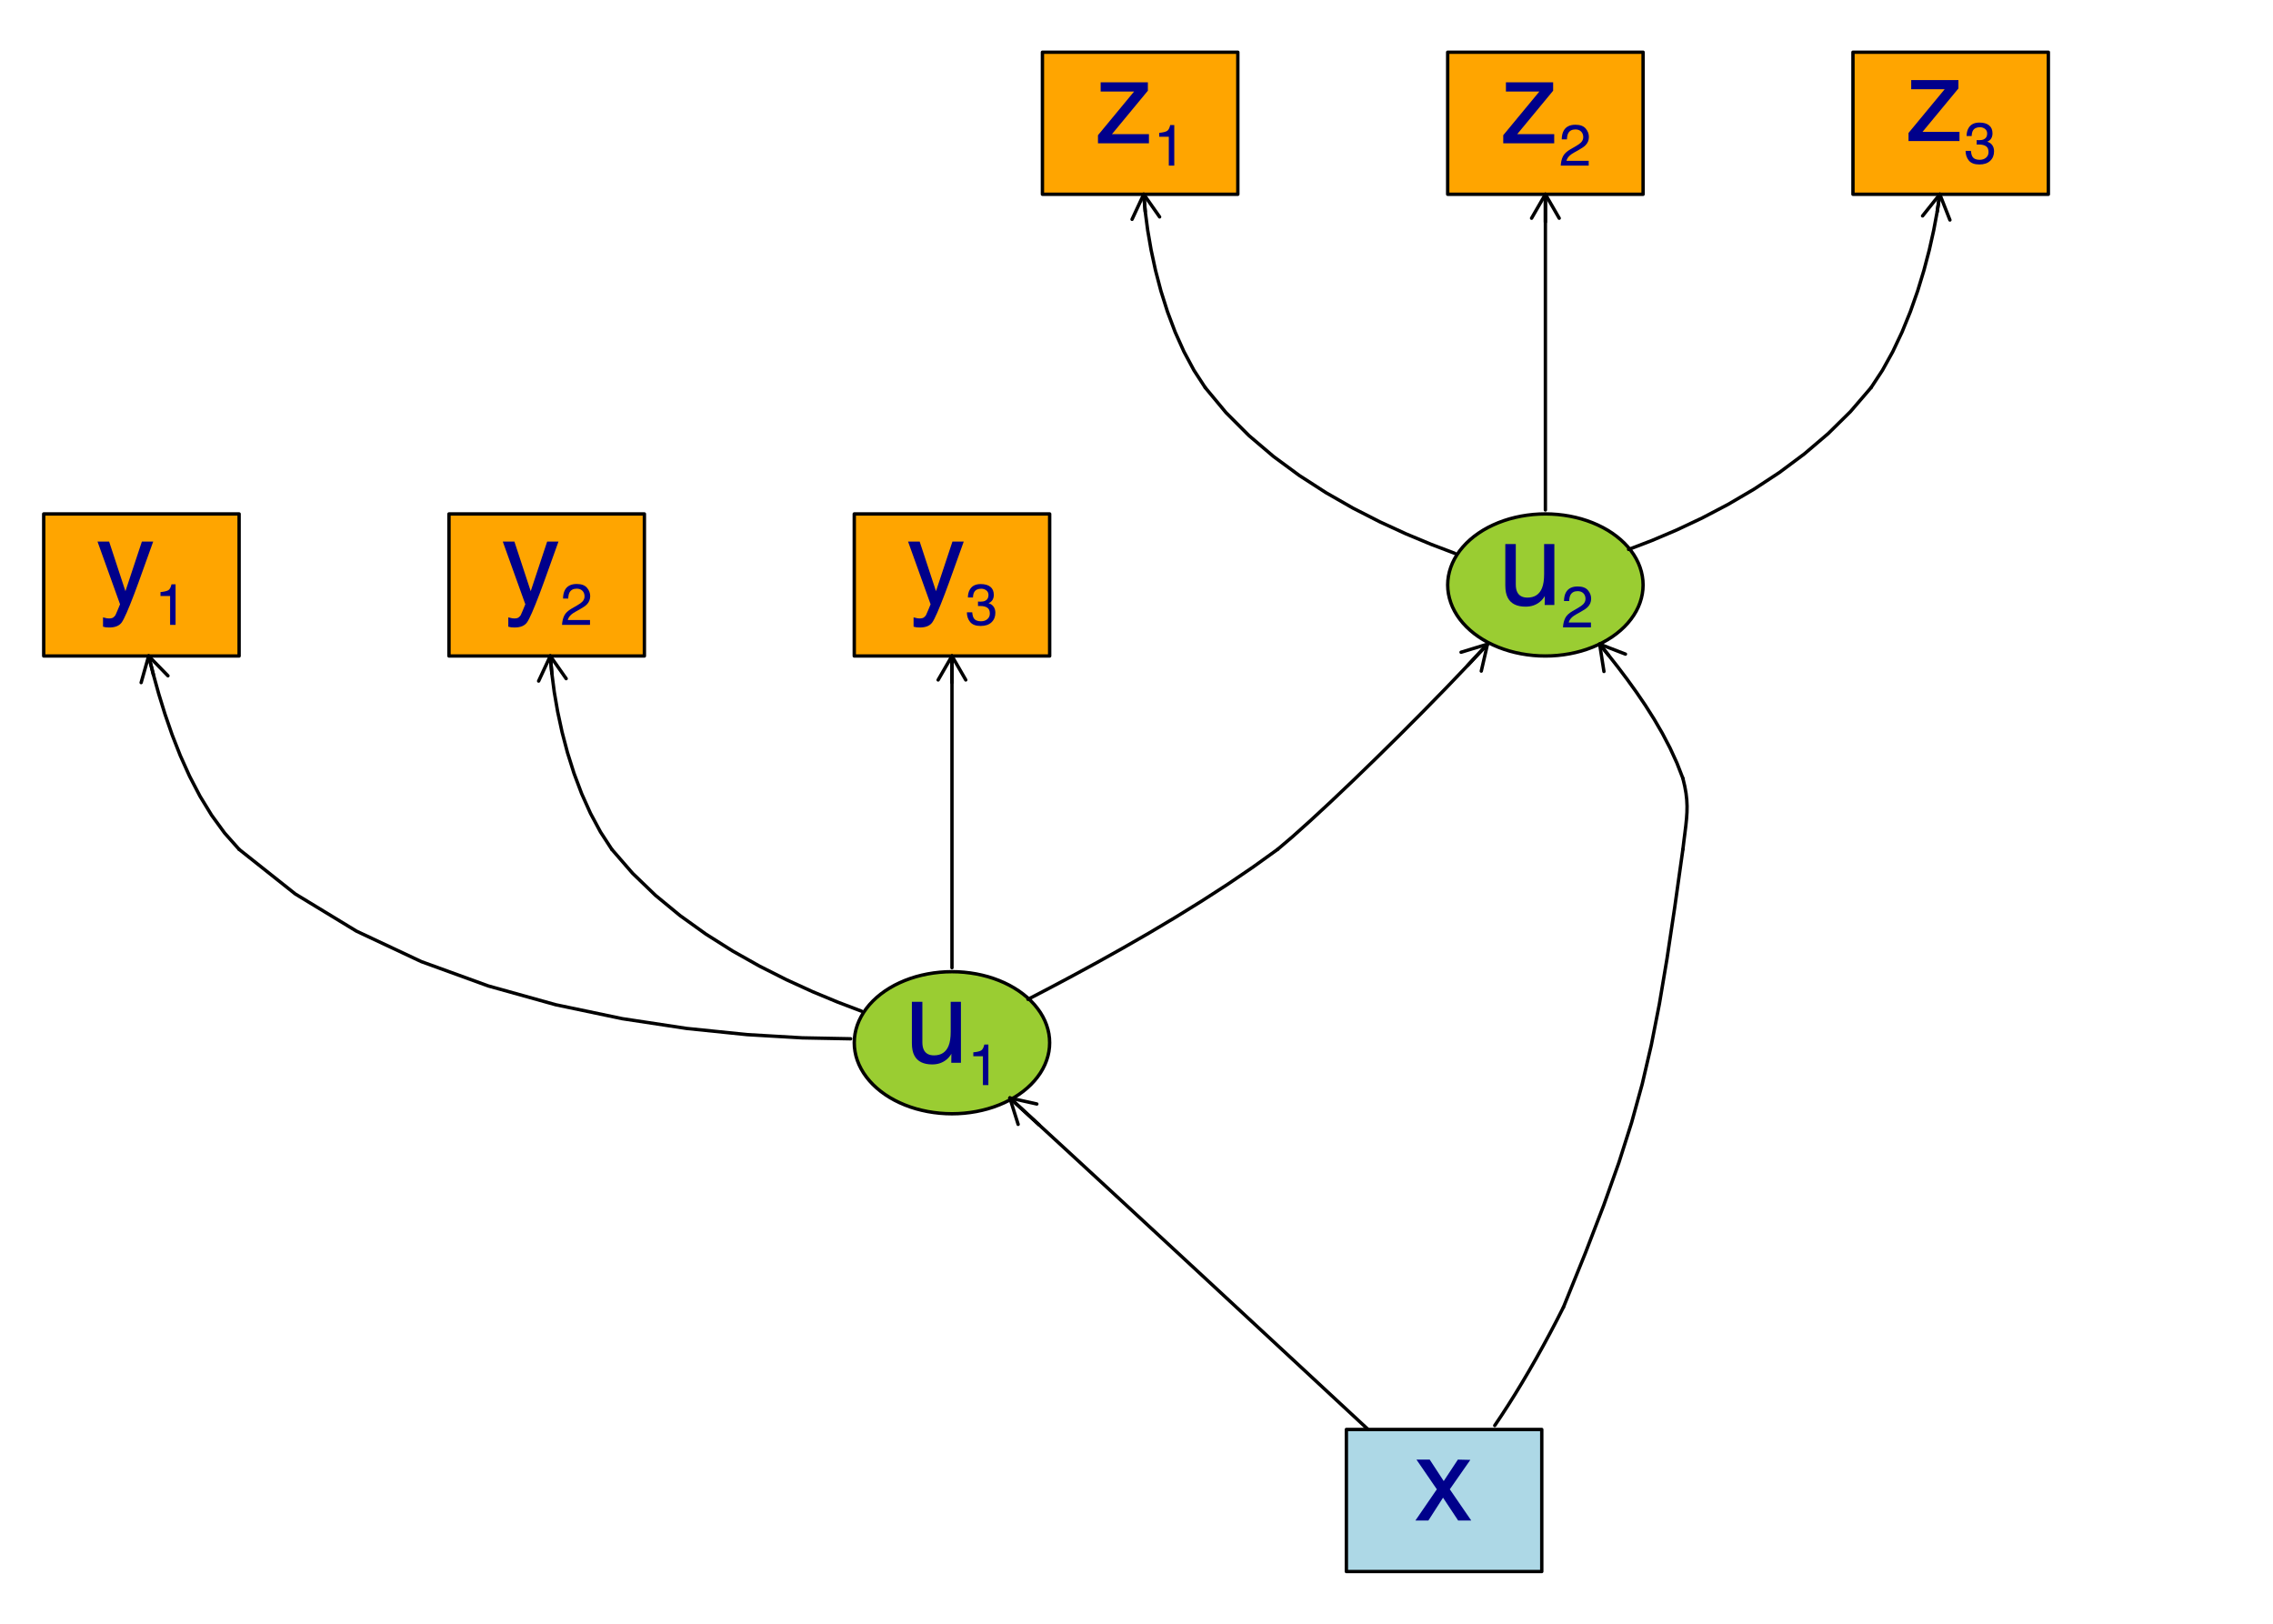
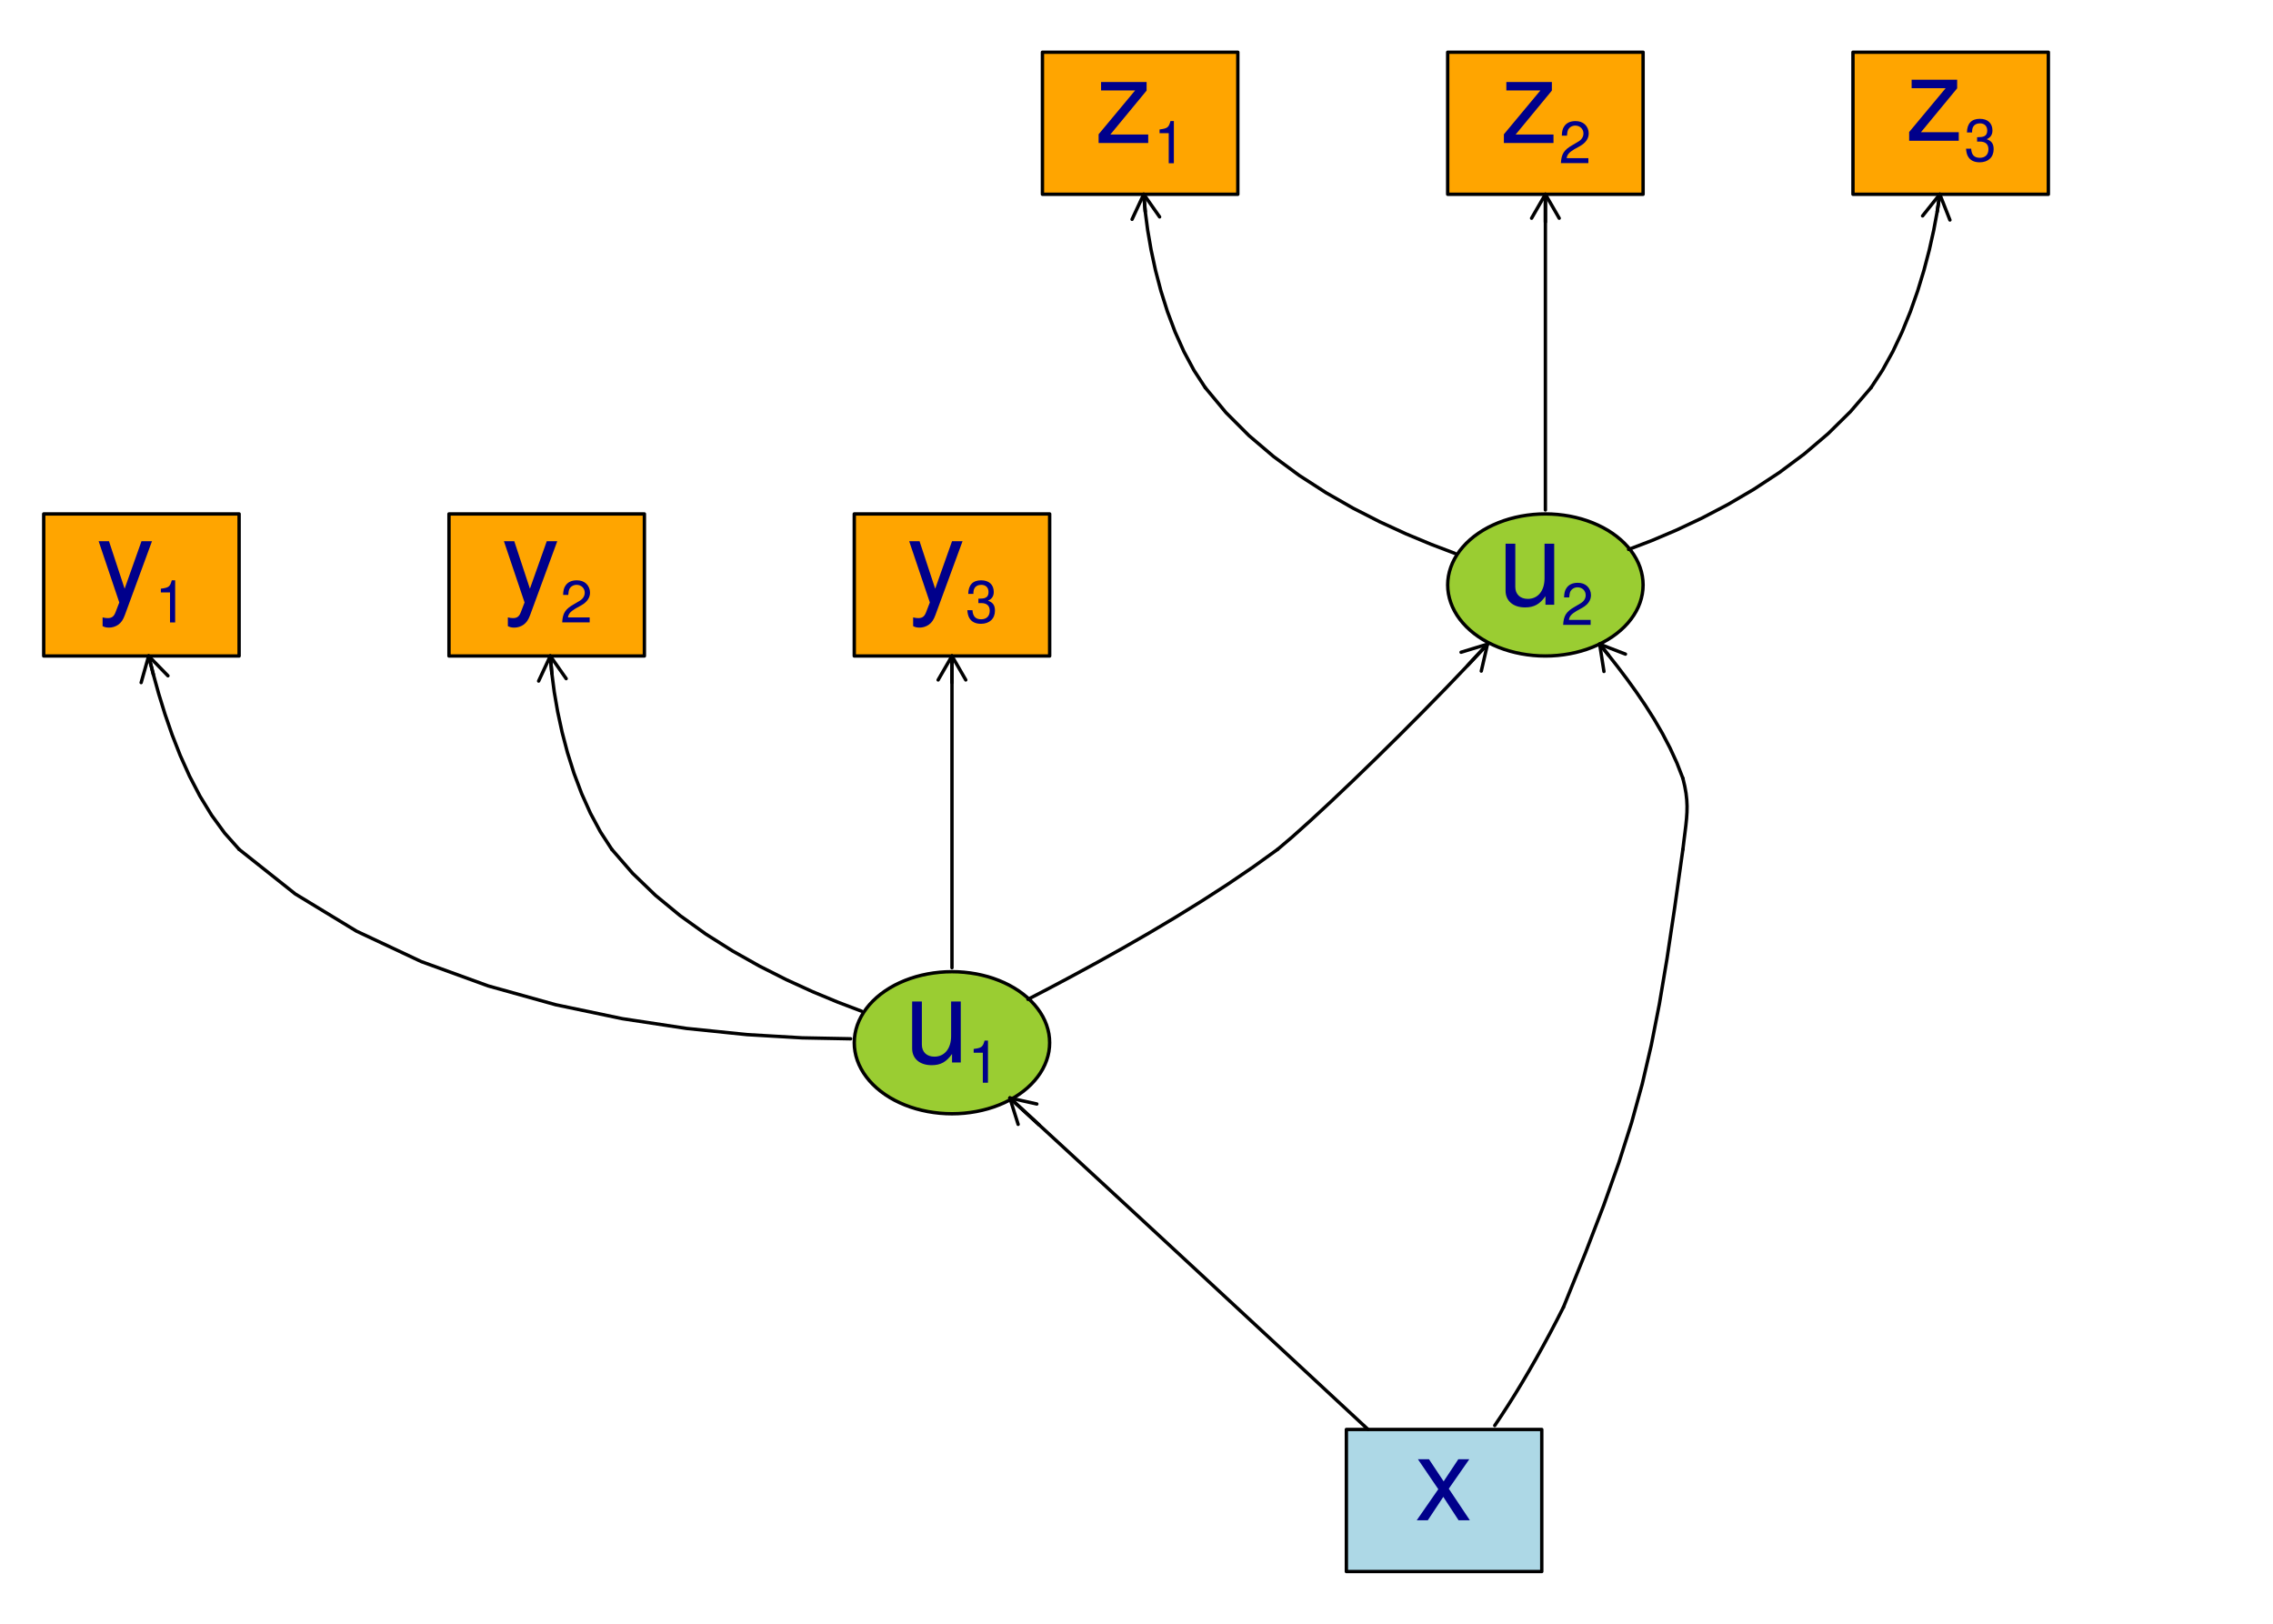
<svg xmlns="http://www.w3.org/2000/svg" xmlns:xlink="http://www.w3.org/1999/xlink" width="504pt" height="360pt" viewBox="0 0 504 360">
  <defs>
    <g>
      <g id="glyph-0-0">
-         <path d="M 10.105 -13.512 L 12.613 -13.512 C 12.293 -12.645 11.586 -10.668 10.484 -7.582 C 9.66 -5.262 8.969 -3.367 8.414 -1.906 C 7.102 1.543 6.176 3.645 5.641 4.402 C 5.102 5.16 4.176 5.539 2.863 5.539 C 2.543 5.539 2.297 5.523 2.125 5.5 C 1.953 5.477 1.742 5.43 1.488 5.359 L 1.488 3.293 C 1.883 3.402 2.168 3.469 2.348 3.496 C 2.523 3.52 2.68 3.531 2.812 3.531 C 3.234 3.531 3.543 3.461 3.742 3.324 C 3.938 3.184 4.105 3.016 4.238 2.812 C 4.281 2.746 4.434 2.402 4.691 1.777 C 4.953 1.156 5.145 0.695 5.262 0.391 L 0.266 -13.512 L 2.84 -13.512 L 6.457 -2.512 Z M 10.105 -13.512 " />
+         <path d="M 10.016 -13.531 L 6.281 -3 L 2.812 -13.531 L 0.516 -13.531 L 5.094 0.047 L 4.266 2.203 C 3.906 3.156 3.438 3.516 2.531 3.516 C 2.172 3.516 1.859 3.469 1.391 3.359 L 1.391 5.297 C 1.828 5.531 2.266 5.625 2.844 5.625 C 3.531 5.625 4.281 5.391 4.859 4.984 C 5.531 4.5 5.922 3.922 6.328 2.844 L 12.344 -13.531 Z M 10.016 -13.531 " />
      </g>
      <g id="glyph-0-1">
-         <path d="M 3.938 -13.512 L 3.938 -4.543 C 3.938 -3.852 4.047 -3.289 4.266 -2.852 C 4.668 -2.043 5.422 -1.641 6.523 -1.641 C 8.102 -1.641 9.18 -2.348 9.75 -3.758 C 10.062 -4.516 10.219 -5.555 10.219 -6.875 L 10.219 -13.512 L 12.488 -13.512 L 12.488 0 L 10.344 0 L 10.371 -1.992 C 10.074 -1.48 9.711 -1.047 9.273 -0.695 C 8.406 0.012 7.355 0.367 6.117 0.367 C 4.191 0.367 2.879 -0.277 2.184 -1.562 C 1.805 -2.254 1.613 -3.176 1.613 -4.328 L 1.613 -13.512 Z M 3.938 -13.512 " />
+         <path d="M 12.453 0 L 12.453 -13.531 L 10.312 -13.531 L 10.312 -5.859 C 10.312 -3.094 8.859 -1.297 6.609 -1.297 C 4.906 -1.297 3.828 -2.328 3.828 -3.953 L 3.828 -13.531 L 1.672 -13.531 L 1.672 -3.094 C 1.672 -0.859 3.359 0.594 5.984 0.594 C 7.984 0.594 9.25 -0.109 10.516 -1.891 L 10.516 0 Z M 12.453 0 " />
      </g>
      <g id="glyph-0-2">
-         <path d="M 0.656 -1.793 L 8.668 -11.48 L 1.25 -11.48 L 1.25 -13.512 L 11.719 -13.512 L 11.719 -11.656 L 3.758 -2.031 L 11.957 -2.031 L 11.957 0 L 0.656 0 Z M 0.656 -1.793 " />
+         <path d="M 11.438 -13.531 L 1.344 -13.531 L 1.344 -11.656 L 8.891 -11.656 L 0.797 -1.938 L 0.797 0 L 11.797 0 L 11.797 -1.891 L 3.406 -1.891 L 11.438 -11.625 Z M 11.438 -13.531 " />
      </g>
      <g id="glyph-0-3">
-         <path d="M 0.379 -13.512 L 3.316 -13.512 L 6.422 -8.754 L 9.562 -13.512 L 12.324 -13.449 L 7.77 -6.926 L 12.527 0 L 9.625 0 L 6.27 -5.07 L 3.016 0 L 0.141 0 L 4.895 -6.926 Z M 0.379 -13.512 " />
+         <path d="M 7.547 -7 L 12.094 -13.531 L 9.656 -13.531 L 6.406 -8.625 L 3.156 -13.531 L 0.703 -13.531 L 5.219 -6.891 L 0.438 0 L 2.891 0 L 6.328 -5.188 L 9.719 0 L 12.219 0 Z M 7.547 -7 " />
      </g>
      <g id="glyph-1-0">
-         <path d="M 1.234 -6.395 L 1.234 -7.266 C 2.055 -7.344 2.629 -7.48 2.953 -7.668 C 3.277 -7.855 3.516 -8.297 3.676 -8.992 L 4.574 -8.992 L 4.574 0 L 3.363 0 L 3.363 -6.395 Z M 1.234 -6.395 " />
+         <path d="M 3.344 -6.656 L 3.344 0 L 4.484 0 L 4.484 -9.344 L 3.734 -9.344 C 3.328 -7.906 3.078 -7.719 1.312 -7.484 L 1.312 -6.656 Z M 3.344 -6.656 " />
      </g>
      <g id="glyph-1-1">
-         <path d="M 0.402 0 C 0.445 -0.777 0.605 -1.453 0.887 -2.031 C 1.164 -2.605 1.711 -3.129 2.523 -3.602 L 3.734 -4.301 C 4.277 -4.617 4.656 -4.887 4.875 -5.109 C 5.219 -5.457 5.395 -5.855 5.395 -6.309 C 5.395 -6.832 5.234 -7.25 4.918 -7.559 C 4.605 -7.867 4.184 -8.023 3.656 -8.023 C 2.879 -8.023 2.344 -7.727 2.043 -7.141 C 1.883 -6.824 1.797 -6.387 1.777 -5.828 L 0.625 -5.828 C 0.637 -6.613 0.781 -7.254 1.059 -7.75 C 1.551 -8.625 2.418 -9.062 3.664 -9.062 C 4.699 -9.062 5.453 -8.785 5.934 -8.223 C 6.41 -7.664 6.648 -7.043 6.648 -6.359 C 6.648 -5.637 6.395 -5.016 5.883 -4.504 C 5.59 -4.203 5.062 -3.844 4.301 -3.418 L 3.438 -2.938 C 3.023 -2.711 2.703 -2.496 2.465 -2.289 C 2.047 -1.922 1.781 -1.52 1.672 -1.07 L 6.605 -1.07 L 6.605 0 Z M 0.402 0 " />
+         <path d="M 6.531 -1.125 L 1.719 -1.125 C 1.828 -1.906 2.25 -2.391 3.375 -3.078 L 4.672 -3.797 C 5.938 -4.516 6.609 -5.469 6.609 -6.609 C 6.609 -7.391 6.297 -8.109 5.75 -8.625 C 5.203 -9.109 4.531 -9.344 3.672 -9.344 C 2.5 -9.344 1.641 -8.922 1.141 -8.125 C 0.812 -7.641 0.672 -7.062 0.641 -6.109 L 1.781 -6.109 C 1.828 -6.75 1.906 -7.125 2.047 -7.438 C 2.359 -8 2.953 -8.344 3.625 -8.344 C 4.672 -8.344 5.438 -7.594 5.438 -6.594 C 5.438 -5.844 5.016 -5.188 4.203 -4.734 L 3.016 -4.031 C 1.094 -2.938 0.547 -2.047 0.438 -0.016 L 6.531 -0.016 Z M 6.531 -1.125 " />
      </g>
      <g id="glyph-1-2">
-         <path d="M 3.355 0.246 C 2.289 0.246 1.512 -0.047 1.031 -0.633 C 0.551 -1.219 0.309 -1.934 0.309 -2.773 L 1.496 -2.773 C 1.547 -2.191 1.656 -1.766 1.824 -1.5 C 2.117 -1.027 2.648 -0.789 3.418 -0.789 C 4.016 -0.789 4.496 -0.949 4.855 -1.27 C 5.219 -1.59 5.398 -2 5.398 -2.504 C 5.398 -3.125 5.207 -3.562 4.828 -3.809 C 4.449 -4.059 3.918 -4.18 3.242 -4.18 C 3.168 -4.18 3.09 -4.18 3.012 -4.18 C 2.934 -4.176 2.855 -4.172 2.773 -4.168 L 2.773 -5.172 C 2.891 -5.16 2.992 -5.152 3.07 -5.148 C 3.152 -5.145 3.238 -5.141 3.332 -5.141 C 3.754 -5.141 4.105 -5.207 4.379 -5.344 C 4.855 -5.578 5.098 -6 5.098 -6.605 C 5.098 -7.055 4.938 -7.398 4.617 -7.645 C 4.297 -7.887 3.926 -8.012 3.5 -8.012 C 2.742 -8.012 2.219 -7.758 1.93 -7.254 C 1.77 -6.977 1.68 -6.582 1.66 -6.066 L 0.535 -6.066 C 0.535 -6.738 0.672 -7.312 0.941 -7.781 C 1.402 -8.625 2.215 -9.043 3.379 -9.043 C 4.301 -9.043 5.016 -8.84 5.52 -8.43 C 6.023 -8.02 6.277 -7.426 6.277 -6.648 C 6.277 -6.094 6.125 -5.645 5.828 -5.297 C 5.645 -5.082 5.402 -4.914 5.109 -4.793 C 5.586 -4.664 5.953 -4.41 6.223 -4.039 C 6.488 -3.668 6.621 -3.211 6.621 -2.676 C 6.621 -1.812 6.34 -1.109 5.77 -0.566 C 5.203 -0.023 4.398 0.246 3.355 0.246 Z M 3.355 0.246 " />
+         <path d="M 2.859 -4.297 L 3.469 -4.297 C 4.719 -4.297 5.375 -3.719 5.375 -2.594 C 5.375 -1.422 4.672 -0.703 3.484 -0.703 C 2.234 -0.703 1.625 -1.344 1.547 -2.719 L 0.406 -2.719 C 0.469 -1.969 0.594 -1.469 0.812 -1.062 C 1.297 -0.156 2.188 0.297 3.438 0.297 C 5.328 0.297 6.531 -0.844 6.531 -2.609 C 6.531 -3.797 6.094 -4.438 4.984 -4.828 C 5.844 -5.188 6.266 -5.828 6.266 -6.766 C 6.266 -8.375 5.219 -9.344 3.469 -9.344 C 1.625 -9.344 0.641 -8.312 0.609 -6.328 L 1.75 -6.328 C 1.75 -6.906 1.812 -7.219 1.953 -7.5 C 2.203 -8.031 2.781 -8.344 3.484 -8.344 C 4.5 -8.344 5.109 -7.734 5.109 -6.734 C 5.109 -6.078 4.875 -5.672 4.375 -5.453 C 4.062 -5.328 3.641 -5.266 2.859 -5.266 Z M 2.859 -4.297 " />
      </g>
    </g>
  </defs>
  <rect x="-50.4" y="-36" width="604.8" height="432" fill="rgb(100%, 100%, 100%)" fill-opacity="1" />
  <path fill-rule="nonzero" fill="rgb(100%, 64.706%, 0%)" fill-opacity="1" stroke-width="0.75" stroke-linecap="round" stroke-linejoin="round" stroke="rgb(0%, 0%, 0%)" stroke-opacity="1" stroke-miterlimit="10" d="M 9.691 145.441 L 53.02 145.441 L 53.02 113.945 L 9.691 113.945 Z M 9.691 145.441 " />
  <path fill-rule="nonzero" fill="rgb(100%, 64.706%, 0%)" fill-opacity="1" stroke-width="0.75" stroke-linecap="round" stroke-linejoin="round" stroke="rgb(0%, 0%, 0%)" stroke-opacity="1" stroke-miterlimit="10" d="M 99.555 145.441 L 142.883 145.441 L 142.883 113.945 L 99.555 113.945 Z M 99.555 145.441 " />
  <path fill-rule="nonzero" fill="rgb(100%, 64.706%, 0%)" fill-opacity="1" stroke-width="0.75" stroke-linecap="round" stroke-linejoin="round" stroke="rgb(0%, 0%, 0%)" stroke-opacity="1" stroke-miterlimit="10" d="M 189.418 145.441 L 232.746 145.441 L 232.746 113.945 L 189.418 113.945 Z M 189.418 145.441 " />
  <path fill-rule="nonzero" fill="rgb(100%, 64.706%, 0%)" fill-opacity="1" stroke-width="0.75" stroke-linecap="round" stroke-linejoin="round" stroke="rgb(0%, 0%, 0%)" stroke-opacity="1" stroke-miterlimit="10" d="M 231.141 43.074 L 274.469 43.074 L 274.469 11.578 L 231.141 11.578 Z M 231.141 43.074 " />
  <path fill-rule="nonzero" fill="rgb(100%, 64.706%, 0%)" fill-opacity="1" stroke-width="0.75" stroke-linecap="round" stroke-linejoin="round" stroke="rgb(0%, 0%, 0%)" stroke-opacity="1" stroke-miterlimit="10" d="M 321 43.074 L 364.328 43.074 L 364.328 11.578 L 321 11.578 Z M 321 43.074 " />
  <path fill-rule="nonzero" fill="rgb(100%, 64.706%, 0%)" fill-opacity="1" stroke-width="0.75" stroke-linecap="round" stroke-linejoin="round" stroke="rgb(0%, 0%, 0%)" stroke-opacity="1" stroke-miterlimit="10" d="M 410.863 43.074 L 454.191 43.074 L 454.191 11.578 L 410.863 11.578 Z M 410.863 43.074 " />
  <path fill-rule="nonzero" fill="rgb(67.843%, 84.706%, 90.196%)" fill-opacity="1" stroke-width="0.75" stroke-linecap="round" stroke-linejoin="round" stroke="rgb(0%, 0%, 0%)" stroke-opacity="1" stroke-miterlimit="10" d="M 298.535 348.426 L 341.863 348.426 L 341.863 316.93 L 298.535 316.93 Z M 298.535 348.426 " />
  <path fill-rule="nonzero" fill="rgb(60.392%, 80.392%, 19.608%)" fill-opacity="1" stroke-width="0.75" stroke-linecap="round" stroke-linejoin="round" stroke="rgb(0%, 0%, 0%)" stroke-opacity="1" stroke-miterlimit="10" d="M 211.082 246.934 L 209.719 246.902 L 208.367 246.809 L 207.02 246.652 L 205.691 246.438 L 204.387 246.16 L 203.105 245.828 L 201.855 245.434 L 200.645 244.984 L 199.473 244.48 L 198.348 243.926 L 197.273 243.32 L 196.25 242.664 L 195.289 241.965 L 194.387 241.223 L 193.555 240.441 L 192.789 239.621 L 192.098 238.77 L 191.48 237.891 L 190.938 236.98 L 190.477 236.051 L 190.098 235.102 L 189.801 234.137 L 189.59 233.156 L 189.461 232.172 L 189.418 231.184 L 189.461 230.195 L 189.59 229.211 L 189.801 228.234 L 190.098 227.266 L 190.477 226.316 L 190.938 225.387 L 191.48 224.477 L 192.098 223.598 L 192.789 222.746 L 193.555 221.926 L 194.387 221.145 L 195.289 220.402 L 196.25 219.703 L 197.273 219.051 L 198.348 218.441 L 199.473 217.887 L 200.645 217.383 L 201.855 216.934 L 203.105 216.539 L 204.387 216.207 L 205.691 215.93 L 207.02 215.715 L 208.367 215.559 L 209.719 215.465 L 211.082 215.434 L 212.441 215.465 L 213.797 215.559 L 215.141 215.715 L 216.469 215.93 L 217.773 216.207 L 219.055 216.539 L 220.305 216.934 L 221.516 217.383 L 222.688 217.887 L 223.812 218.441 L 224.891 219.051 L 225.91 219.703 L 226.871 220.402 L 227.773 221.145 L 228.605 221.926 L 229.371 222.746 L 230.062 223.598 L 230.684 224.477 L 231.223 225.387 L 231.684 226.316 L 232.062 227.266 L 232.359 228.234 L 232.574 229.211 L 232.699 230.195 L 232.742 231.184 L 232.699 232.172 L 232.574 233.156 L 232.359 234.137 L 232.062 235.102 L 231.684 236.051 L 231.223 236.98 L 230.684 237.891 L 230.062 238.77 L 229.371 239.621 L 228.605 240.441 L 227.773 241.223 L 226.871 241.965 L 225.91 242.664 L 224.891 243.32 L 223.812 243.926 L 222.688 244.48 L 221.516 244.984 L 220.305 245.434 L 219.055 245.828 L 217.773 246.16 L 216.469 246.438 L 215.141 246.652 L 213.797 246.809 L 212.441 246.902 Z M 211.082 246.934 " />
  <path fill-rule="nonzero" fill="rgb(60.392%, 80.392%, 19.608%)" fill-opacity="1" stroke-width="0.75" stroke-linecap="round" stroke-linejoin="round" stroke="rgb(0%, 0%, 0%)" stroke-opacity="1" stroke-miterlimit="10" d="M 342.664 145.441 L 341.305 145.41 L 339.949 145.316 L 338.605 145.16 L 337.277 144.945 L 335.969 144.668 L 334.691 144.336 L 333.441 143.941 L 332.227 143.492 L 331.059 142.988 L 329.93 142.434 L 328.855 141.824 L 327.836 141.172 L 326.871 140.473 L 325.973 139.73 L 325.141 138.949 L 324.375 138.129 L 323.68 137.277 L 323.062 136.398 L 322.523 135.488 L 322.062 134.559 L 321.684 133.609 L 321.387 132.641 L 321.172 131.664 L 321.043 130.68 L 321 129.691 L 321.043 128.703 L 321.172 127.719 L 321.387 126.738 L 321.684 125.773 L 322.062 124.824 L 322.523 123.895 L 323.062 122.984 L 323.68 122.105 L 324.375 121.254 L 325.141 120.434 L 325.973 119.652 L 326.871 118.91 L 327.836 118.211 L 328.855 117.555 L 329.93 116.949 L 331.059 116.395 L 332.227 115.891 L 333.441 115.441 L 334.691 115.047 L 335.969 114.715 L 337.277 114.438 L 338.605 114.223 L 339.949 114.066 L 341.305 113.973 L 342.664 113.941 L 344.023 113.973 L 345.379 114.066 L 346.723 114.223 L 348.051 114.438 L 349.359 114.715 L 350.641 115.047 L 351.887 115.441 L 353.102 115.891 L 354.273 116.395 L 355.398 116.949 L 356.473 117.555 L 357.496 118.211 L 358.457 118.91 L 359.355 119.652 L 360.191 120.434 L 360.957 121.254 L 361.648 122.105 L 362.266 122.984 L 362.809 123.895 L 363.27 124.824 L 363.648 125.773 L 363.945 126.738 L 364.156 127.719 L 364.285 128.703 L 364.328 129.691 L 364.285 130.68 L 364.156 131.664 L 363.945 132.641 L 363.648 133.609 L 363.27 134.559 L 362.809 135.488 L 362.266 136.398 L 361.648 137.277 L 360.957 138.129 L 360.191 138.949 L 359.355 139.73 L 358.457 140.473 L 357.496 141.172 L 356.473 141.824 L 355.398 142.434 L 354.273 142.988 L 353.102 143.492 L 351.887 143.941 L 350.641 144.336 L 349.359 144.668 L 348.051 144.945 L 346.723 145.16 L 345.379 145.316 L 344.023 145.41 Z M 342.664 145.441 " />
  <g fill="rgb(0%, 0%, 54.51%)" fill-opacity="1">
-     <use xlink:href="#glyph-0-0" x="21.355" y="133.585" />
+     <use xlink:href="#glyph-0-0" x="21.355" y="133.525" />
  </g>
  <g fill="rgb(0%, 0%, 54.51%)" fill-opacity="1">
-     <use xlink:href="#glyph-1-0" x="34.355" y="138.536" />
+     <use xlink:href="#glyph-1-0" x="34.355" y="138.006" />
  </g>
  <g fill="rgb(0%, 0%, 54.51%)" fill-opacity="1">
-     <use xlink:href="#glyph-0-0" x="111.219" y="133.585" />
+     <use xlink:href="#glyph-0-0" x="111.219" y="133.525" />
  </g>
  <g fill="rgb(0%, 0%, 54.51%)" fill-opacity="1">
-     <use xlink:href="#glyph-1-1" x="124.219" y="138.536" />
+     <use xlink:href="#glyph-1-1" x="124.219" y="138.006" />
  </g>
  <g fill="rgb(0%, 0%, 54.51%)" fill-opacity="1">
-     <use xlink:href="#glyph-0-0" x="201.082" y="133.585" />
+     <use xlink:href="#glyph-0-0" x="201.082" y="133.525" />
  </g>
  <g fill="rgb(0%, 0%, 54.51%)" fill-opacity="1">
-     <use xlink:href="#glyph-1-2" x="214.082" y="138.536" />
+     <use xlink:href="#glyph-1-2" x="214.082" y="138.006" />
  </g>
  <g fill="rgb(0%, 0%, 54.51%)" fill-opacity="1">
-     <use xlink:href="#glyph-0-1" x="200.582" y="235.628" />
+     <use xlink:href="#glyph-0-1" x="200.582" y="235.568" />
  </g>
  <g fill="rgb(0%, 0%, 54.51%)" fill-opacity="1">
-     <use xlink:href="#glyph-1-0" x="214.582" y="240.579" />
+     <use xlink:href="#glyph-1-0" x="214.582" y="240.049" />
  </g>
  <g fill="rgb(0%, 0%, 54.51%)" fill-opacity="1">
-     <use xlink:href="#glyph-0-2" x="242.801" y="31.769" />
+     <use xlink:href="#glyph-0-2" x="242.801" y="31.709" />
  </g>
  <g fill="rgb(0%, 0%, 54.51%)" fill-opacity="1">
-     <use xlink:href="#glyph-1-0" x="255.801" y="36.72" />
+     <use xlink:href="#glyph-1-0" x="255.801" y="36.189" />
  </g>
  <g fill="rgb(0%, 0%, 54.51%)" fill-opacity="1">
-     <use xlink:href="#glyph-0-2" x="332.664" y="31.769" />
+     <use xlink:href="#glyph-0-2" x="332.664" y="31.709" />
  </g>
  <g fill="rgb(0%, 0%, 54.51%)" fill-opacity="1">
-     <use xlink:href="#glyph-1-1" x="345.664" y="36.72" />
+     <use xlink:href="#glyph-1-1" x="345.664" y="36.189" />
  </g>
  <g fill="rgb(0%, 0%, 54.51%)" fill-opacity="1">
-     <use xlink:href="#glyph-0-2" x="422.527" y="31.269" />
+     <use xlink:href="#glyph-0-2" x="422.527" y="31.209" />
  </g>
  <g fill="rgb(0%, 0%, 54.51%)" fill-opacity="1">
-     <use xlink:href="#glyph-1-2" x="435.527" y="36.22" />
+     <use xlink:href="#glyph-1-2" x="435.527" y="35.689" />
  </g>
  <g fill="rgb(0%, 0%, 54.51%)" fill-opacity="1">
-     <use xlink:href="#glyph-0-1" x="332.164" y="134.136" />
+     <use xlink:href="#glyph-0-1" x="332.164" y="134.076" />
  </g>
  <g fill="rgb(0%, 0%, 54.51%)" fill-opacity="1">
-     <use xlink:href="#glyph-1-1" x="346.164" y="139.087" />
+     <use xlink:href="#glyph-1-1" x="346.164" y="138.557" />
  </g>
  <g fill="rgb(0%, 0%, 54.51%)" fill-opacity="1">
-     <use xlink:href="#glyph-0-3" x="313.699" y="337.12" />
+     <use xlink:href="#glyph-0-3" x="313.699" y="337.061" />
  </g>
  <path fill="none" stroke-width="0.75" stroke-linecap="round" stroke-linejoin="round" stroke="rgb(0%, 0%, 0%)" stroke-opacity="1" stroke-miterlimit="10" d="M 188.613 230.309 L 177.887 230.102 L 165.656 229.387 L 152.25 228.016 L 137.996 225.855 L 123.223 222.762 L 108.258 218.59 L 93.43 213.203 L 79.059 206.453 L 65.48 198.203 L 53.02 188.312 " />
  <path fill="none" stroke-width="0.75" stroke-linecap="round" stroke-linejoin="round" stroke="rgb(0%, 0%, 0%)" stroke-opacity="1" stroke-miterlimit="10" d="M 53.02 188.312 L 49.812 184.703 L 46.926 180.746 L 44.34 176.516 L 42.031 172.086 L 39.98 167.531 L 38.172 162.926 L 36.586 158.34 L 35.199 153.848 L 34 149.523 L 32.961 145.441 " />
  <path fill="none" stroke-width="0.75" stroke-linecap="round" stroke-linejoin="round" stroke="rgb(0%, 0%, 0%)" stroke-opacity="1" stroke-miterlimit="10" d="M 34 149.523 L 32.961 145.441 " />
  <path fill="none" stroke-width="0.75" stroke-linecap="round" stroke-linejoin="round" stroke="rgb(0%, 0%, 0%)" stroke-opacity="1" stroke-miterlimit="10" d="M 37.238 149.828 L 32.961 145.441 L 31.297 151.34 " />
  <path fill="none" stroke-width="0.75" stroke-linecap="round" stroke-linejoin="round" stroke="rgb(0%, 0%, 0%)" stroke-opacity="1" stroke-miterlimit="10" d="M 191.023 224.184 L 185.766 222.188 L 180.18 219.867 L 174.363 217.207 L 168.414 214.203 L 162.438 210.84 L 156.535 207.113 L 150.805 203.004 L 145.348 198.512 L 140.266 193.617 L 135.66 188.312 " />
  <path fill="none" stroke-width="0.75" stroke-linecap="round" stroke-linejoin="round" stroke="rgb(0%, 0%, 0%)" stroke-opacity="1" stroke-miterlimit="10" d="M 135.66 188.312 L 133.156 184.465 L 130.93 180.324 L 128.973 175.965 L 127.277 171.457 L 125.832 166.875 L 124.625 162.293 L 123.652 157.785 L 122.898 153.426 L 122.359 149.285 L 122.02 145.441 " />
  <path fill="none" stroke-width="0.75" stroke-linecap="round" stroke-linejoin="round" stroke="rgb(0%, 0%, 0%)" stroke-opacity="1" stroke-miterlimit="10" d="M 122.359 149.285 L 122.02 145.441 " />
  <path fill="none" stroke-width="0.75" stroke-linecap="round" stroke-linejoin="round" stroke="rgb(0%, 0%, 0%)" stroke-opacity="1" stroke-miterlimit="10" d="M 125.539 150.461 L 122.02 145.441 L 119.434 150.996 " />
  <path fill="none" stroke-width="0.75" stroke-linecap="round" stroke-linejoin="round" stroke="rgb(0%, 0%, 0%)" stroke-opacity="1" stroke-miterlimit="10" d="M 211.082 214.559 L 211.082 145.441 " />
  <path fill="none" stroke-width="0.75" stroke-linecap="round" stroke-linejoin="round" stroke="rgb(0%, 0%, 0%)" stroke-opacity="1" stroke-miterlimit="10" d="M 211.082 151.344 L 211.082 145.441 " />
  <path fill="none" stroke-width="0.75" stroke-linecap="round" stroke-linejoin="round" stroke="rgb(0%, 0%, 0%)" stroke-opacity="1" stroke-miterlimit="10" d="M 214.145 150.75 L 211.082 145.441 L 208.016 150.75 " />
  <path fill="none" stroke-width="0.75" stroke-linecap="round" stroke-linejoin="round" stroke="rgb(0%, 0%, 0%)" stroke-opacity="1" stroke-miterlimit="10" d="M 227.93 221.559 L 232.707 219.07 L 237.848 216.336 L 243.273 213.387 L 248.918 210.234 L 254.707 206.906 L 260.57 203.418 L 266.43 199.793 L 272.219 196.055 L 277.863 192.219 L 283.293 188.312 " />
  <path fill="none" stroke-width="0.75" stroke-linecap="round" stroke-linejoin="round" stroke="rgb(0%, 0%, 0%)" stroke-opacity="1" stroke-miterlimit="10" d="M 283.293 188.312 L 286.566 185.527 L 290.52 181.984 L 295.012 177.824 L 299.902 173.18 L 305.055 168.188 L 310.328 162.988 L 315.582 157.715 L 320.676 152.504 L 325.469 147.492 L 329.828 142.816 " />
  <path fill="none" stroke-width="0.75" stroke-linecap="round" stroke-linejoin="round" stroke="rgb(0%, 0%, 0%)" stroke-opacity="1" stroke-miterlimit="10" d="M 325.469 147.492 L 329.828 142.816 " />
  <path fill="none" stroke-width="0.75" stroke-linecap="round" stroke-linejoin="round" stroke="rgb(0%, 0%, 0%)" stroke-opacity="1" stroke-miterlimit="10" d="M 328.449 148.789 L 329.828 142.816 L 323.965 144.609 " />
  <path fill="none" stroke-width="0.75" stroke-linecap="round" stroke-linejoin="round" stroke="rgb(0%, 0%, 0%)" stroke-opacity="1" stroke-miterlimit="10" d="M 322.605 122.691 L 317.352 120.695 L 311.766 118.367 L 305.945 115.691 L 300 112.656 L 294.023 109.238 L 288.117 105.43 L 282.387 101.211 L 276.93 96.57 L 271.848 91.484 L 267.246 85.945 " />
  <path fill="none" stroke-width="0.75" stroke-linecap="round" stroke-linejoin="round" stroke="rgb(0%, 0%, 0%)" stroke-opacity="1" stroke-miterlimit="10" d="M 267.246 85.945 L 264.738 82.098 L 262.516 77.957 L 260.559 73.598 L 258.863 69.09 L 257.414 64.508 L 256.211 59.926 L 255.238 55.418 L 254.484 51.059 L 253.941 46.918 L 253.605 43.074 " />
  <path fill="none" stroke-width="0.75" stroke-linecap="round" stroke-linejoin="round" stroke="rgb(0%, 0%, 0%)" stroke-opacity="1" stroke-miterlimit="10" d="M 253.941 46.918 L 253.605 43.074 " />
  <path fill="none" stroke-width="0.75" stroke-linecap="round" stroke-linejoin="round" stroke="rgb(0%, 0%, 0%)" stroke-opacity="1" stroke-miterlimit="10" d="M 257.125 48.09 L 253.605 43.074 L 251.016 48.629 " />
  <path fill="none" stroke-width="0.75" stroke-linecap="round" stroke-linejoin="round" stroke="rgb(0%, 0%, 0%)" stroke-opacity="1" stroke-miterlimit="10" d="M 342.664 113.066 L 342.664 43.074 " />
  <path fill="none" stroke-width="0.75" stroke-linecap="round" stroke-linejoin="round" stroke="rgb(0%, 0%, 0%)" stroke-opacity="1" stroke-miterlimit="10" d="M 342.664 49.215 L 342.664 43.074 " />
  <path fill="none" stroke-width="0.75" stroke-linecap="round" stroke-linejoin="round" stroke="rgb(0%, 0%, 0%)" stroke-opacity="1" stroke-miterlimit="10" d="M 345.73 48.379 L 342.664 43.074 L 339.602 48.379 " />
  <path fill="none" stroke-width="0.75" stroke-linecap="round" stroke-linejoin="round" stroke="rgb(0%, 0%, 0%)" stroke-opacity="1" stroke-miterlimit="10" d="M 361.117 121.816 L 366.328 119.82 L 371.793 117.496 L 377.43 114.84 L 383.16 111.836 L 388.898 108.473 L 394.566 104.746 L 400.078 100.637 L 405.355 96.141 L 410.316 91.25 L 414.875 85.945 " />
  <path fill="none" stroke-width="0.75" stroke-linecap="round" stroke-linejoin="round" stroke="rgb(0%, 0%, 0%)" stroke-opacity="1" stroke-miterlimit="10" d="M 414.875 85.945 L 417.402 82.098 L 419.695 77.957 L 421.758 73.598 L 423.594 69.09 L 425.207 64.508 L 426.602 59.926 L 427.789 55.418 L 428.766 51.059 L 429.543 46.918 L 430.121 43.074 " />
  <path fill="none" stroke-width="0.75" stroke-linecap="round" stroke-linejoin="round" stroke="rgb(0%, 0%, 0%)" stroke-opacity="1" stroke-miterlimit="10" d="M 429.543 46.918 L 430.121 43.074 " />
  <path fill="none" stroke-width="0.75" stroke-linecap="round" stroke-linejoin="round" stroke="rgb(0%, 0%, 0%)" stroke-opacity="1" stroke-miterlimit="10" d="M 432.363 48.777 L 430.121 43.074 L 426.301 47.867 " />
  <path fill="none" stroke-width="0.75" stroke-linecap="round" stroke-linejoin="round" stroke="rgb(0%, 0%, 0%)" stroke-opacity="1" stroke-miterlimit="10" d="M 303.352 316.926 L 296.402 310.477 L 288.695 303.32 L 280.43 295.652 L 271.809 287.656 L 263.031 279.523 L 254.305 271.445 L 245.828 263.605 L 237.801 256.199 L 230.43 249.414 L 223.918 243.434 " />
  <path fill="none" stroke-width="0.75" stroke-linecap="round" stroke-linejoin="round" stroke="rgb(0%, 0%, 0%)" stroke-opacity="1" stroke-miterlimit="10" d="M 230.43 249.414 L 223.918 243.434 " />
  <path fill="none" stroke-width="0.75" stroke-linecap="round" stroke-linejoin="round" stroke="rgb(0%, 0%, 0%)" stroke-opacity="1" stroke-miterlimit="10" d="M 229.902 244.766 L 223.918 243.434 L 225.754 249.281 " />
  <path fill="none" stroke-width="0.75" stroke-linecap="round" stroke-linejoin="round" stroke="rgb(0%, 0%, 0%)" stroke-opacity="1" stroke-miterlimit="10" d="M 331.434 316.051 L 332.898 313.875 L 334.402 311.559 L 335.938 309.117 L 337.492 306.562 L 339.055 303.914 L 340.617 301.188 L 342.172 298.395 L 343.703 295.559 L 345.211 292.688 L 346.676 289.805 " />
  <path fill="none" stroke-width="0.75" stroke-linecap="round" stroke-linejoin="round" stroke="rgb(0%, 0%, 0%)" stroke-opacity="1" stroke-miterlimit="10" d="M 346.676 289.805 L 351.535 277.797 L 355.594 267.238 L 358.969 257.738 L 361.773 248.914 L 364.129 240.371 L 366.145 231.723 L 367.941 222.582 L 369.629 212.559 L 371.328 201.266 L 373.152 188.312 " />
  <path fill="none" stroke-width="0.75" stroke-linecap="round" stroke-linejoin="round" stroke="rgb(0%, 0%, 0%)" stroke-opacity="1" stroke-miterlimit="10" d="M 373.152 188.312 L 373.391 186.336 L 373.617 184.574 L 373.812 182.98 L 373.961 181.508 L 374.055 180.109 L 374.078 178.738 L 374.012 177.344 L 373.848 175.879 L 373.566 174.305 L 373.152 172.562 " />
  <path fill="none" stroke-width="0.75" stroke-linecap="round" stroke-linejoin="round" stroke="rgb(0%, 0%, 0%)" stroke-opacity="1" stroke-miterlimit="10" d="M 373.152 172.562 L 371.836 169.18 L 370.309 165.859 L 368.613 162.609 L 366.773 159.445 L 364.828 156.375 L 362.812 153.414 L 360.758 150.562 L 358.699 147.84 L 356.668 145.254 L 354.699 142.816 " />
  <path fill="none" stroke-width="0.75" stroke-linecap="round" stroke-linejoin="round" stroke="rgb(0%, 0%, 0%)" stroke-opacity="1" stroke-miterlimit="10" d="M 356.668 145.254 L 354.699 142.816 " />
  <path fill="none" stroke-width="0.75" stroke-linecap="round" stroke-linejoin="round" stroke="rgb(0%, 0%, 0%)" stroke-opacity="1" stroke-miterlimit="10" d="M 360.418 145.023 L 354.699 142.816 L 355.648 148.871 " />
</svg>
